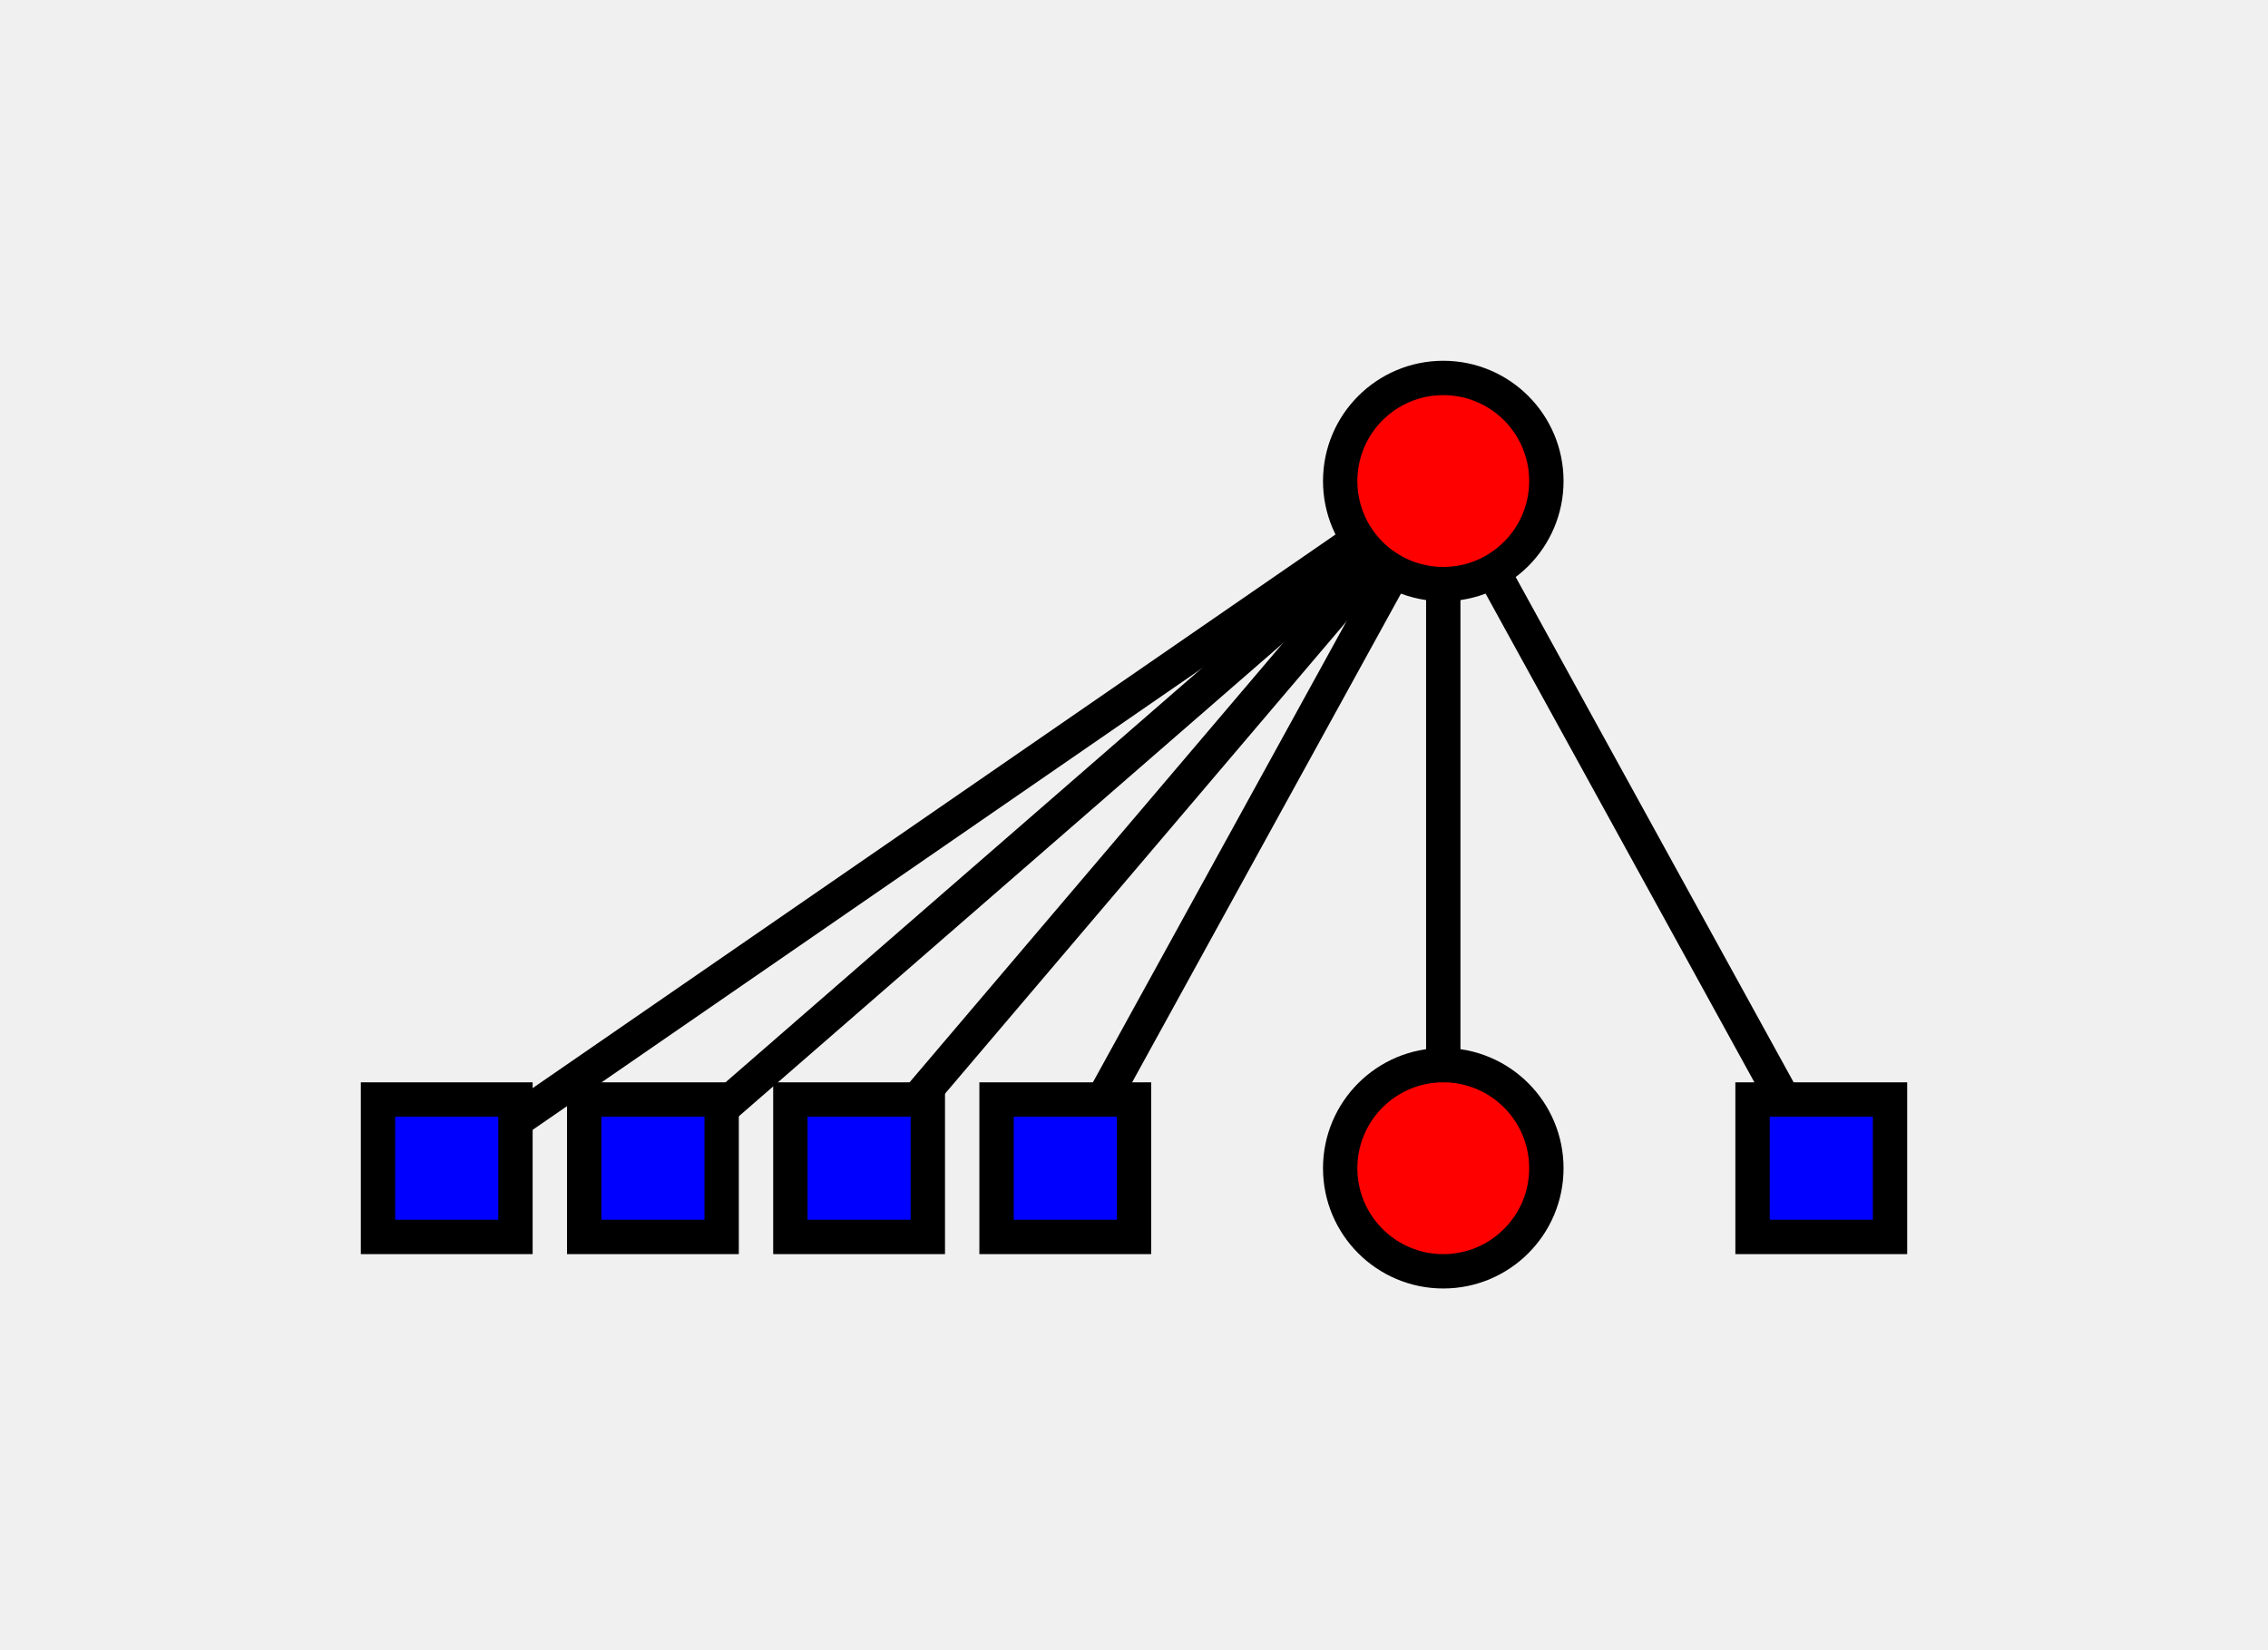
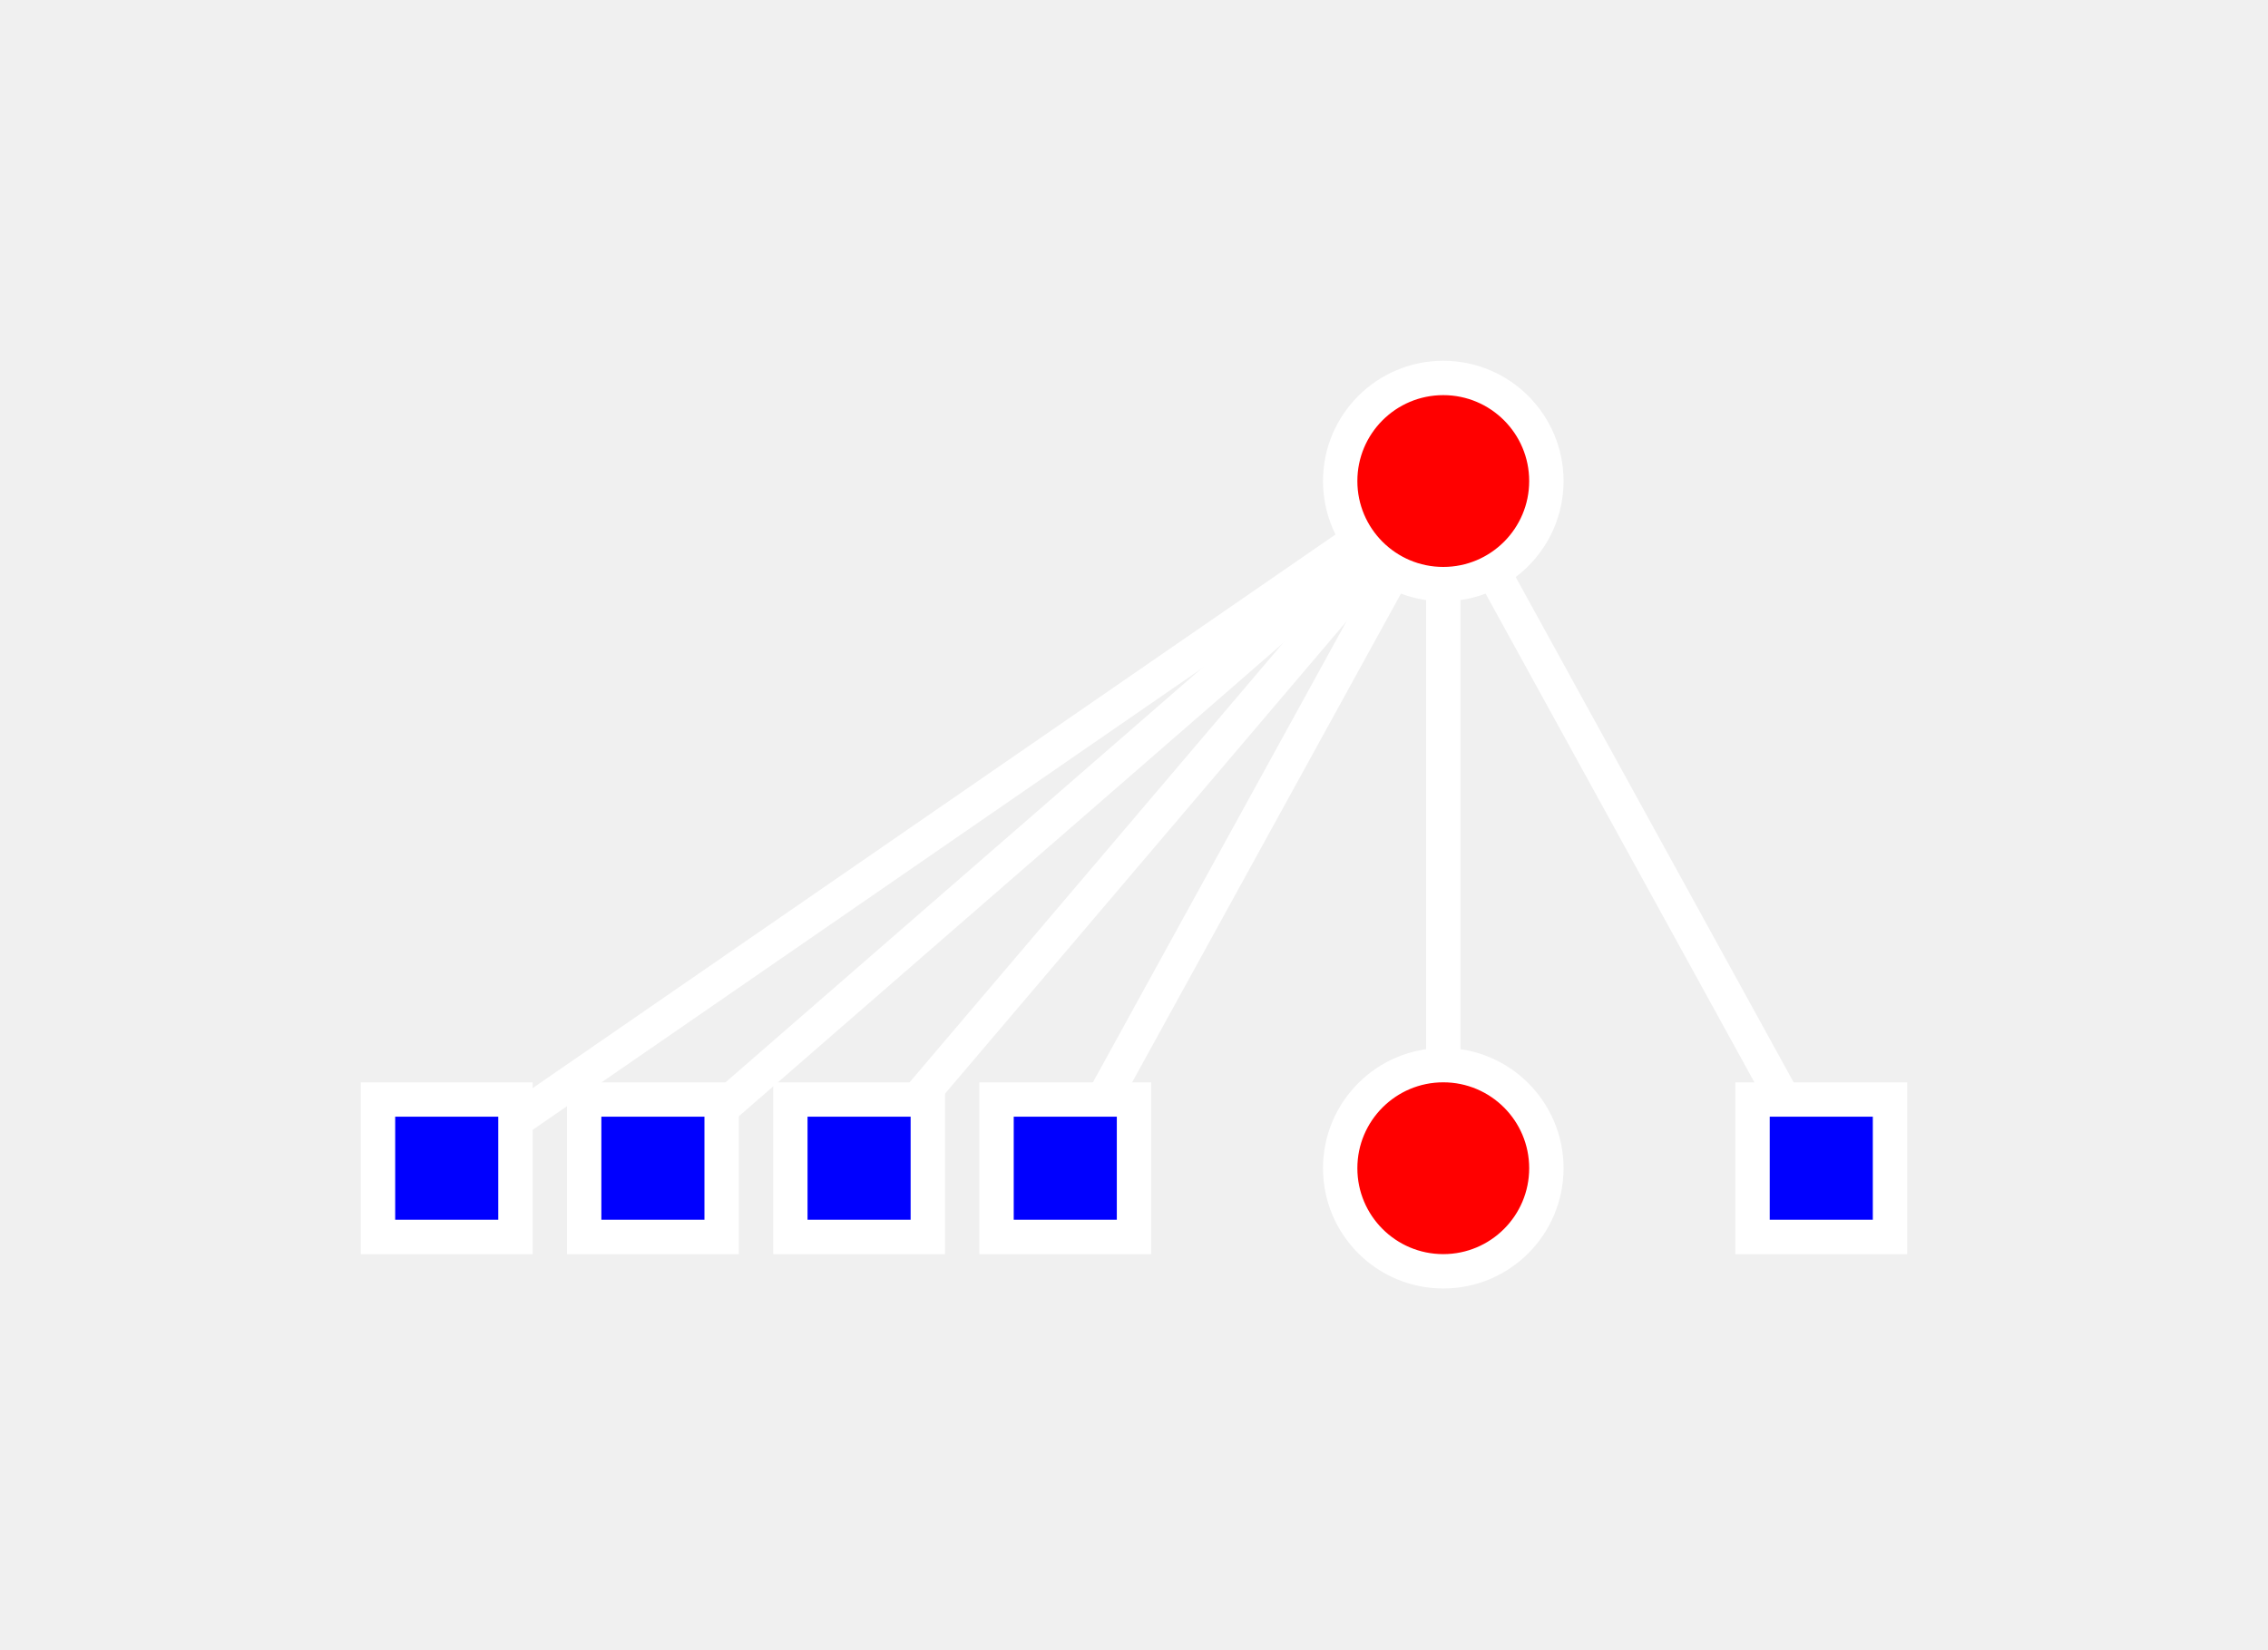
<svg xmlns="http://www.w3.org/2000/svg" width="66" height="48" version="1.1">
-   <g stroke="black" stroke-width="1">
+   <g stroke="white" stroke-width="1">
    <g transform="translate(42,14)">
      <line x1="0" y1="0" x2="0" y2="20" />
      <line x1="0" y1="0" x2="-29" y2="20" />
      <line x1="0" y1="0" x2="-23" y2="20" />
      <line x1="0" y1="0" x2="-17" y2="20" />
      <line x1="0" y1="0" x2="-11" y2="20" />
      <line x1="0" y1="0" x2="11" y2="20" />
      <g transform="translate(0,20)">
        <g fill="#f00">
          <circle r="3" />
        </g>
      </g>
      <g transform="translate(-29,20)">
        <g fill="#00f">
          <rect x="-2" y="-2" width="4" height="4" />
        </g>
      </g>
      <g transform="translate(-23,20)">
        <g fill="#00f">
          <rect x="-2" y="-2" width="4" height="4" />
        </g>
      </g>
      <g transform="translate(-17,20)">
        <g fill="#00f">
          <rect x="-2" y="-2" width="4" height="4" />
        </g>
      </g>
      <g transform="translate(-11,20)">
        <g fill="#00f">
          <rect x="-2" y="-2" width="4" height="4" />
        </g>
      </g>
      <g transform="translate(11,20)">
        <g fill="#00f">
          <rect x="-2" y="-2" width="4" height="4" />
        </g>
      </g>
      <g fill="#f00">
        <circle r="3" />
      </g>
    </g>
  </g>
</svg>
